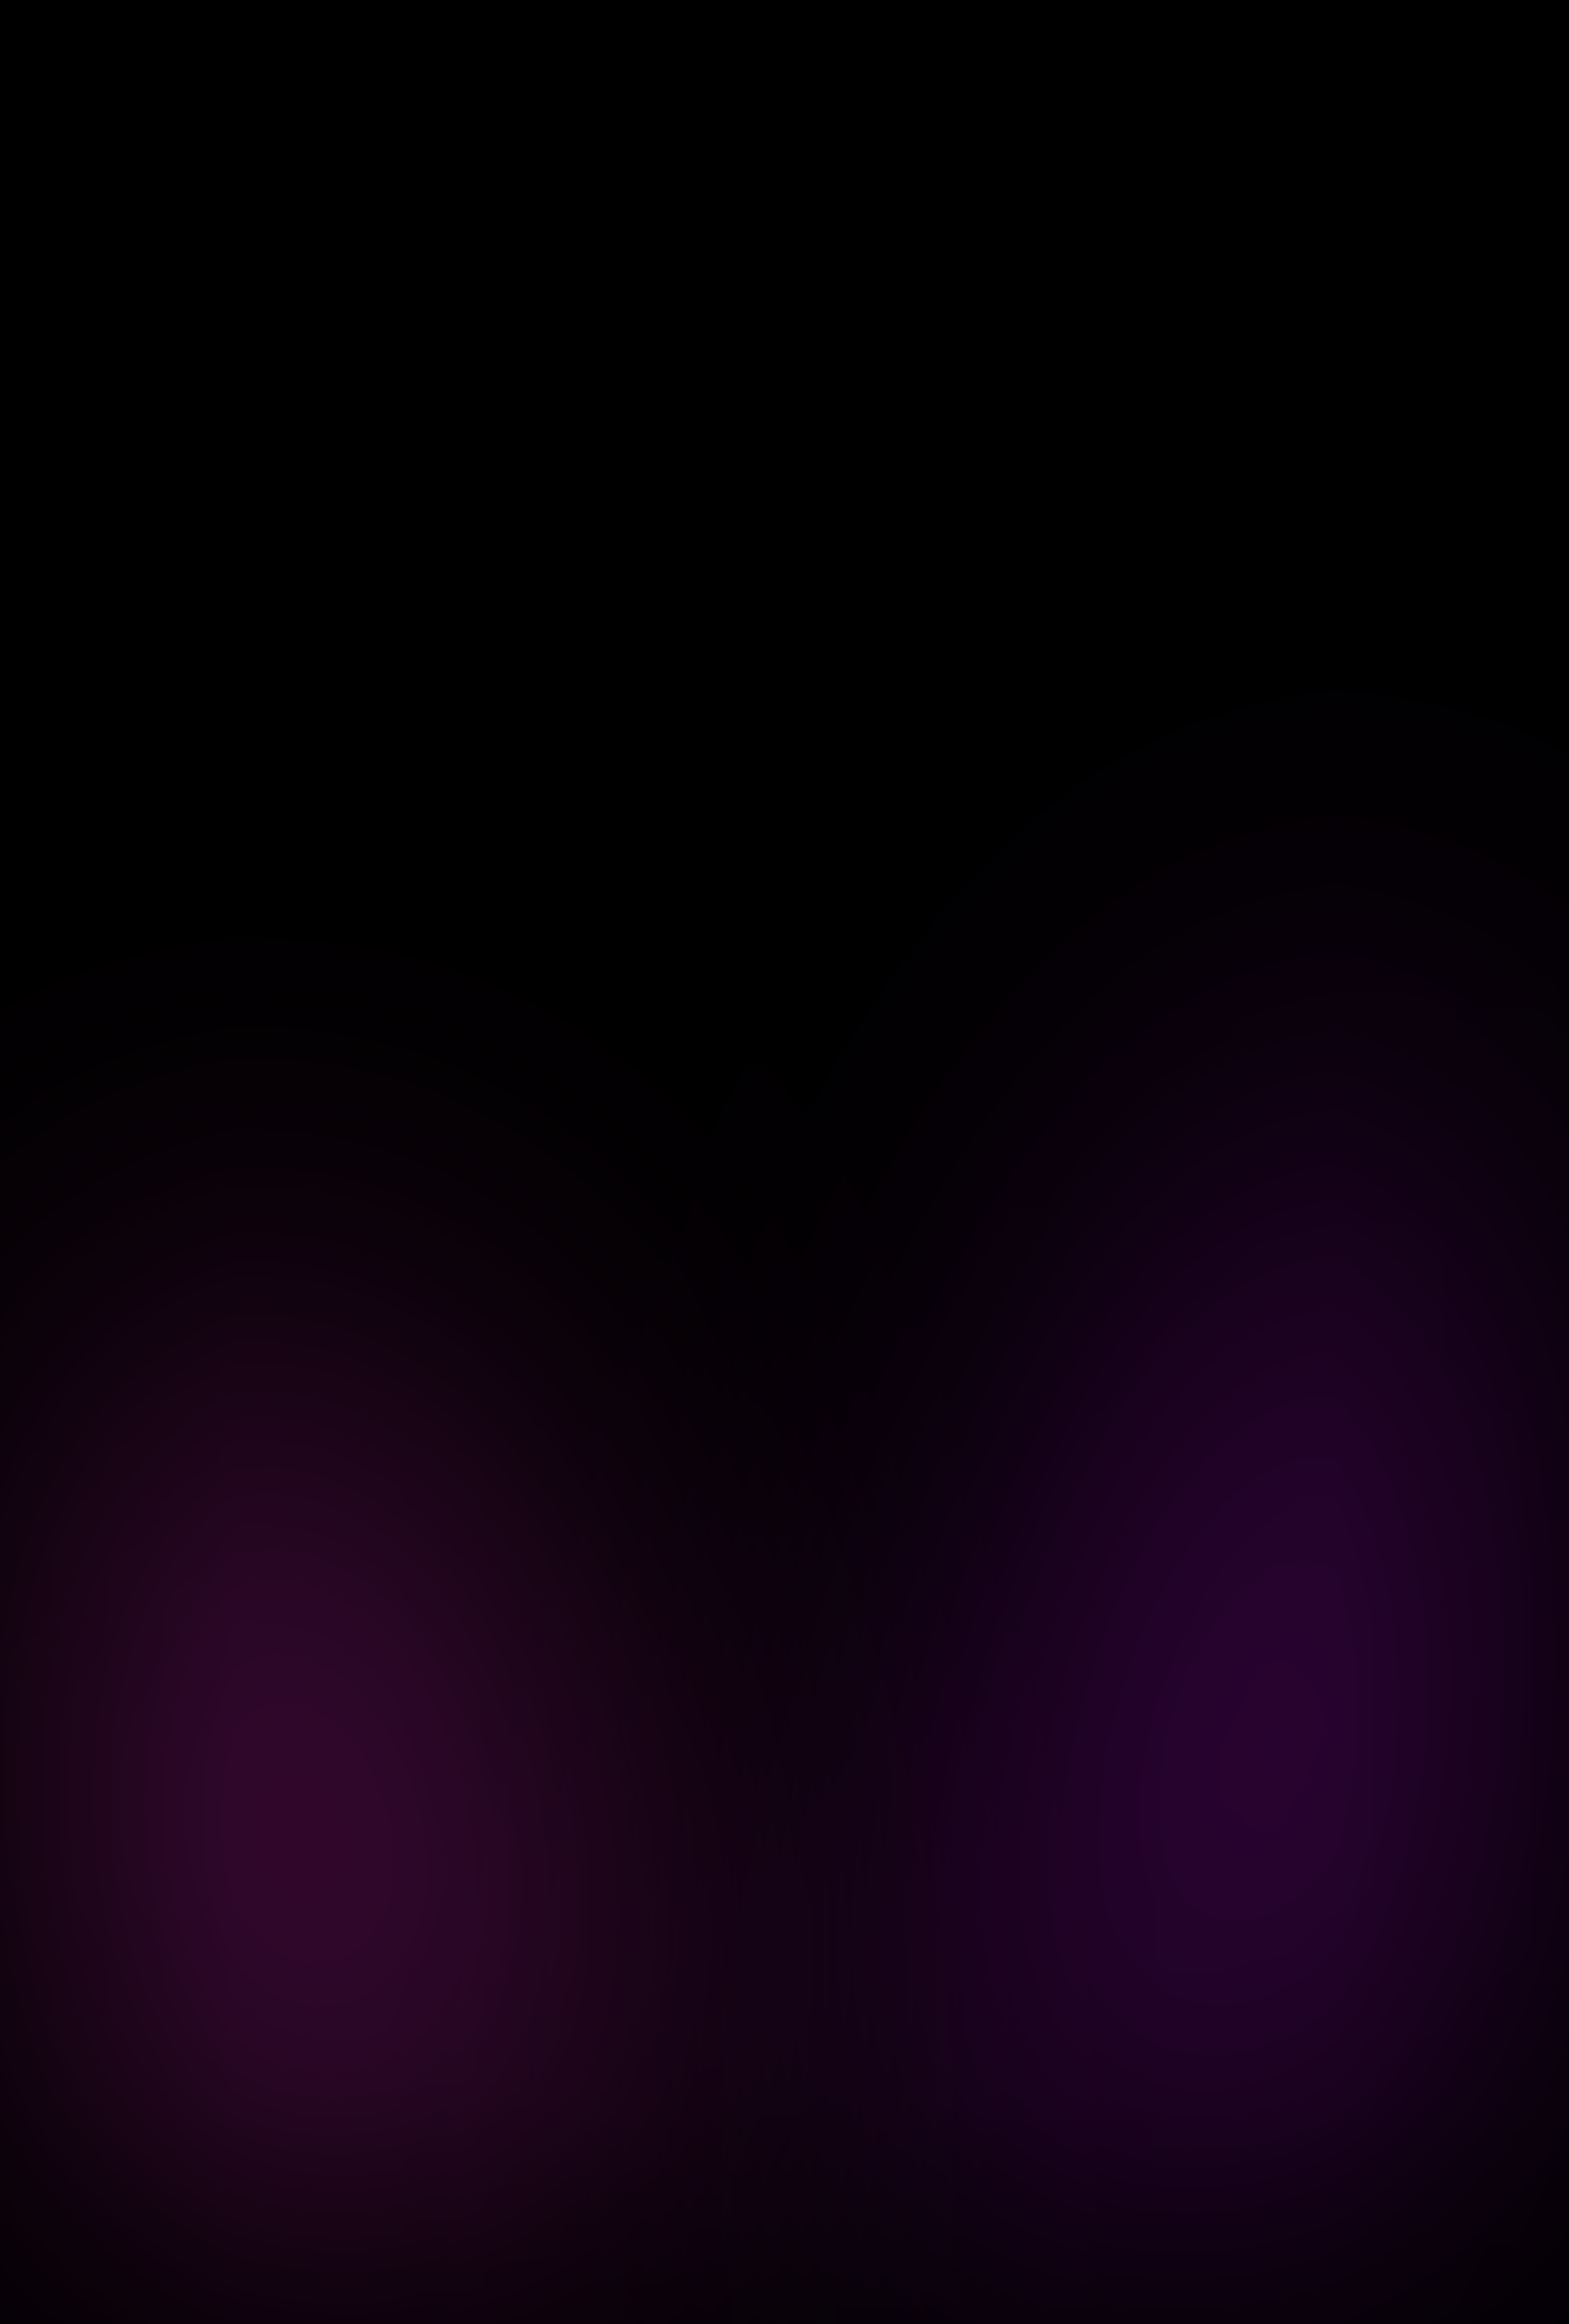
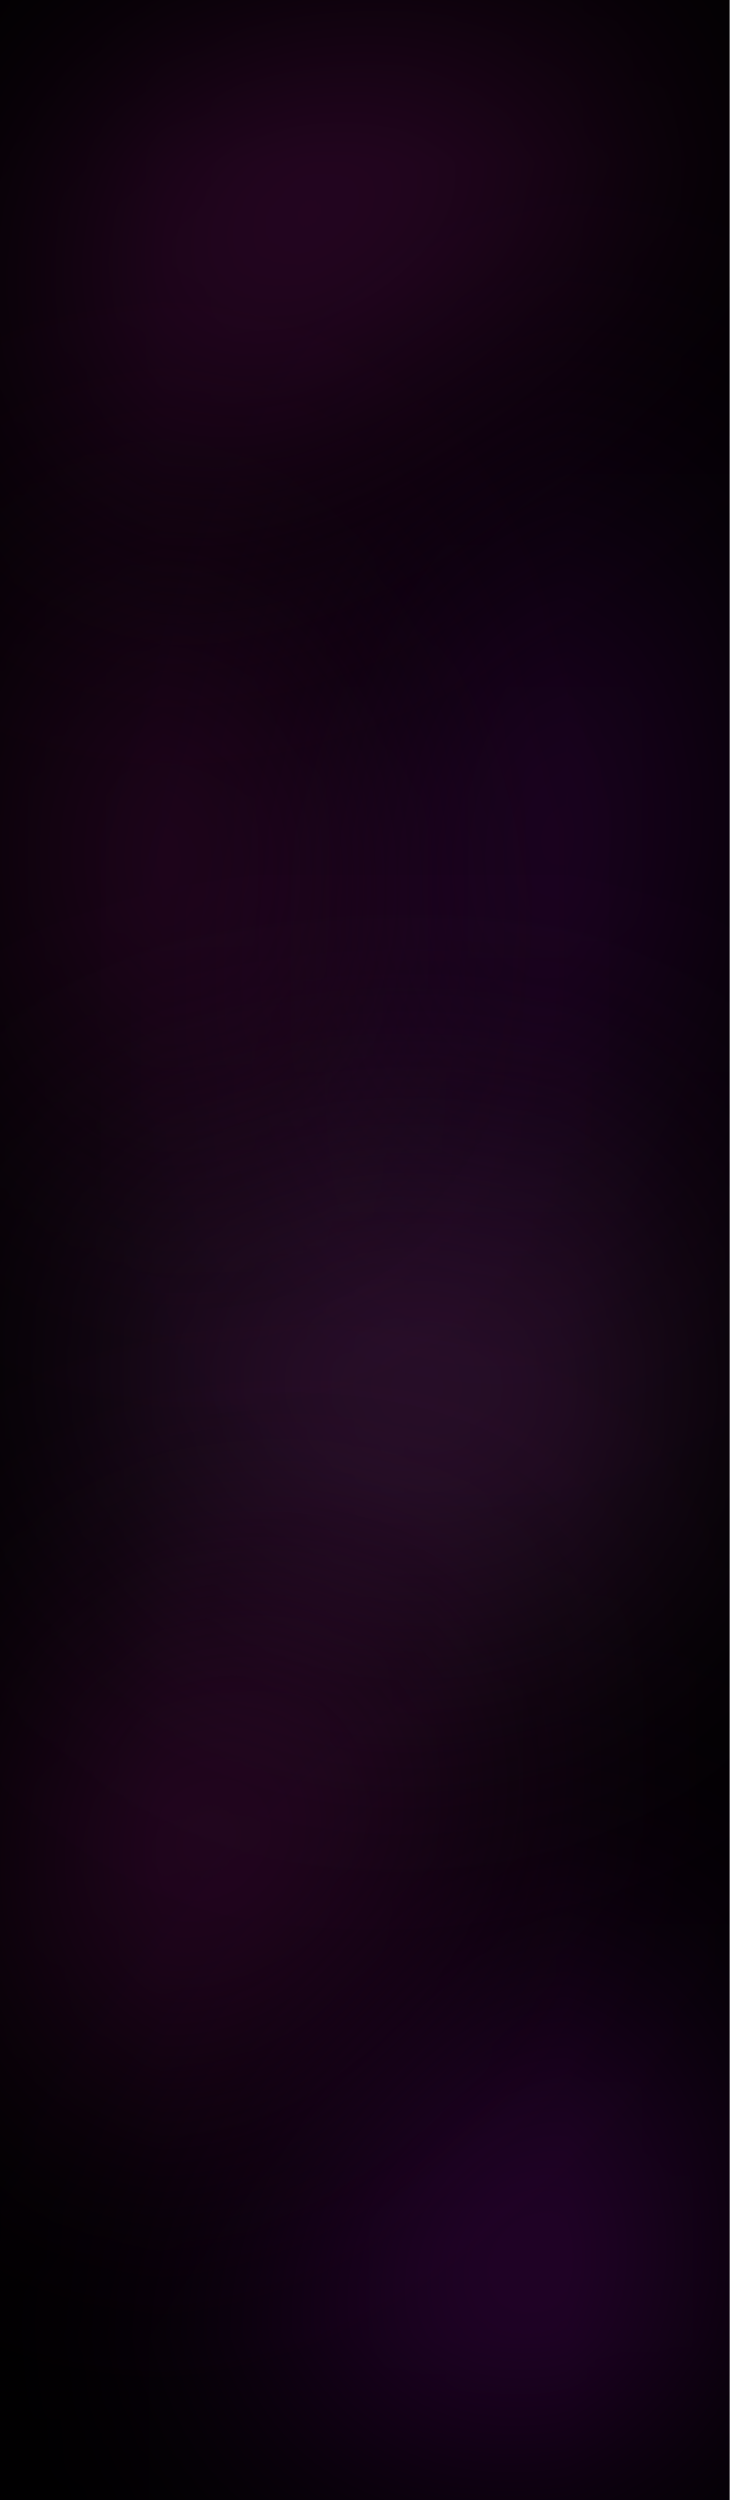
- <svg xmlns="http://www.w3.org/2000/svg" width="422" height="625" viewBox="0 0 422 625" fill="none">
-   <g clip-path="url(#clip0_615_1505)">
-     <rect width="422" height="625" fill="black" />
-     <g filter="url(#filter0_f_615_1505)">
+ <svg xmlns="http://www.w3.org/2000/svg" width="422" height="1446" viewBox="0 0 422 1446" fill="none">
+   <g clip-path="url(#clip0_811_2332)">
+     <rect width="422" height="1446" fill="black" />
+     <g filter="url(#filter0_f_811_2332)">
      <path d="M468.064 589.084C481.448 544.289 489.943 496.992 492.62 452.357C495.298 407.721 492.056 367.464 483.248 335.981C474.44 304.498 460.405 282.998 442.675 273.831C424.945 264.663 404.202 268.18 382.71 283.996C361.219 299.813 339.806 327.322 320.809 363.519C301.812 399.716 285.961 443.21 274.987 489.251C264.014 535.293 258.34 582.112 258.584 624.597C258.829 667.082 264.982 703.598 276.373 730.16L376.055 522.277L468.064 589.084Z" fill="#610774" fill-opacity="0.64" />
    </g>
-     <g filter="url(#filter1_f_615_1505)">
+     <g filter="url(#filter1_f_811_2332)">
+       <path d="M363.761 1476.8C403.451 1422.27 439.128 1364.07 466.894 1308.56C494.661 1253.06 513.451 1202.37 521.213 1162.05C528.974 1121.73 525.408 1093.32 510.905 1079.91C496.402 1066.51 471.518 1068.64 438.972 1086.06C406.425 1103.48 367.467 1135.53 326.351 1178.7C285.235 1221.87 243.541 1274.51 205.823 1330.87C168.105 1387.22 135.812 1445.13 112.47 1498.27C89.129 1551.41 75.636 1597.73 73.465 1632.19L299.185 1383.21L363.761 1476.8Z" fill="#610774" fill-opacity="0.64" />
+     </g>
+     <g filter="url(#filter2_f_811_2332)">
+       <path d="M144.786 930.549C191.288 925.721 238.224 915.418 280.471 900.764C322.717 886.111 358.649 867.67 384.343 847.456C410.037 827.243 424.505 806.033 426.168 786.142C427.831 766.252 416.625 748.445 393.773 734.668C370.921 720.89 337.301 711.671 296.586 708.016C255.87 704.362 209.623 706.413 162.895 713.945C116.167 721.477 70.754 734.202 31.615 750.729C-7.524 767.255 -38.885 786.949 -59.043 807.66L171.176 819.949L144.786 930.549Z" fill="#632465" fill-opacity="0.64" />
+     </g>
+     <g filter="url(#filter3_f_811_2332)">
      <path d="M152 620C152 565.625 146.142 512.556 135.216 467.941C124.29 423.326 108.821 389.309 90.891 370.472C72.962 351.635 53.434 348.882 34.937 362.585C16.441 376.288 -0.135 405.788 -12.557 447.111L58.5 620H152Z" fill="#871578" fill-opacity="0.59" />
+     </g>
+     <g filter="url(#filter4_f_811_2332)">
+       <path d="M44.048 268.41C129.81 222.999 210.771 173.502 276.026 126.587C341.281 79.671 387.694 37.591 409.015 6.014C430.335 -25.564 425.538 -45.12 395.271 -50.023C365.003 -54.925 310.718 -44.937 239.728 -21.405L0.295 185.779L44.048 268.41Z" fill="#871578" fill-opacity="0.59" />
+     </g>
+     <g filter="url(#filter5_f_811_2332)">
+       <path d="M-120.952 1286.41C-35.19 1241 45.771 1191.5 111.026 1144.59C176.281 1097.67 222.694 1055.59 244.015 1024.01C265.335 992.436 260.538 972.88 230.271 967.977C200.003 963.075 145.718 973.063 74.728 996.595L-164.705 1203.78L-120.952 1286.41Z" fill="#871578" fill-opacity="0.59" />
    </g>
  </g>
  <defs>
-     <filter id="filter0_f_615_1505" x="58.578" y="68.843" width="634.953" height="861.317" filterUnits="userSpaceOnUse" color-interpolation-filters="sRGB">
+     <filter id="filter0_f_811_2332" x="58.576" y="68.844" width="634.957" height="861.316" filterUnits="userSpaceOnUse" color-interpolation-filters="sRGB">
      <feFlood flood-opacity="0" result="BackgroundImageFix" />
      <feBlend mode="normal" in="SourceGraphic" in2="BackgroundImageFix" result="shape" />
-       <feGaussianBlur stdDeviation="100" result="effect1_foregroundBlur_615_1505" />
+       <feGaussianBlur stdDeviation="100" result="effect1_foregroundBlur_811_2332" />
    </filter>
-     <filter id="filter1_f_615_1505" x="-212.559" y="154" width="564.559" height="666" filterUnits="userSpaceOnUse" color-interpolation-filters="sRGB">
+     <filter id="filter1_f_811_2332" x="-126.535" y="871.221" width="851.752" height="960.967" filterUnits="userSpaceOnUse" color-interpolation-filters="sRGB">
      <feFlood flood-opacity="0" result="BackgroundImageFix" />
      <feBlend mode="normal" in="SourceGraphic" in2="BackgroundImageFix" result="shape" />
-       <feGaussianBlur stdDeviation="100" result="effect1_foregroundBlur_615_1505" />
+       <feGaussianBlur stdDeviation="100" result="effect1_foregroundBlur_811_2332" />
    </filter>
-     <clipPath id="clip0_615_1505">
-       <rect width="422" height="625" fill="white" />
+     <filter id="filter2_f_811_2332" x="-259.043" y="506.254" width="885.373" height="624.295" filterUnits="userSpaceOnUse" color-interpolation-filters="sRGB">
+       <feFlood flood-opacity="0" result="BackgroundImageFix" />
+       <feBlend mode="normal" in="SourceGraphic" in2="BackgroundImageFix" result="shape" />
+       <feGaussianBlur stdDeviation="100" result="effect1_foregroundBlur_811_2332" />
+     </filter>
+     <filter id="filter3_f_811_2332" x="-212.557" y="154" width="564.557" height="666" filterUnits="userSpaceOnUse" color-interpolation-filters="sRGB">
+       <feFlood flood-opacity="0" result="BackgroundImageFix" />
+       <feBlend mode="normal" in="SourceGraphic" in2="BackgroundImageFix" result="shape" />
+       <feGaussianBlur stdDeviation="100" result="effect1_foregroundBlur_811_2332" />
+     </filter>
+     <filter id="filter4_f_811_2332" x="-199.705" y="-251.24" width="821.818" height="719.65" filterUnits="userSpaceOnUse" color-interpolation-filters="sRGB">
+       <feFlood flood-opacity="0" result="BackgroundImageFix" />
+       <feBlend mode="normal" in="SourceGraphic" in2="BackgroundImageFix" result="shape" />
+       <feGaussianBlur stdDeviation="100" result="effect1_foregroundBlur_811_2332" />
+     </filter>
+     <filter id="filter5_f_811_2332" x="-364.705" y="766.76" width="821.818" height="719.65" filterUnits="userSpaceOnUse" color-interpolation-filters="sRGB">
+       <feFlood flood-opacity="0" result="BackgroundImageFix" />
+       <feBlend mode="normal" in="SourceGraphic" in2="BackgroundImageFix" result="shape" />
+       <feGaussianBlur stdDeviation="100" result="effect1_foregroundBlur_811_2332" />
+     </filter>
+     <clipPath id="clip0_811_2332">
+       <rect width="422" height="1446" fill="white" />
    </clipPath>
  </defs>
</svg>
